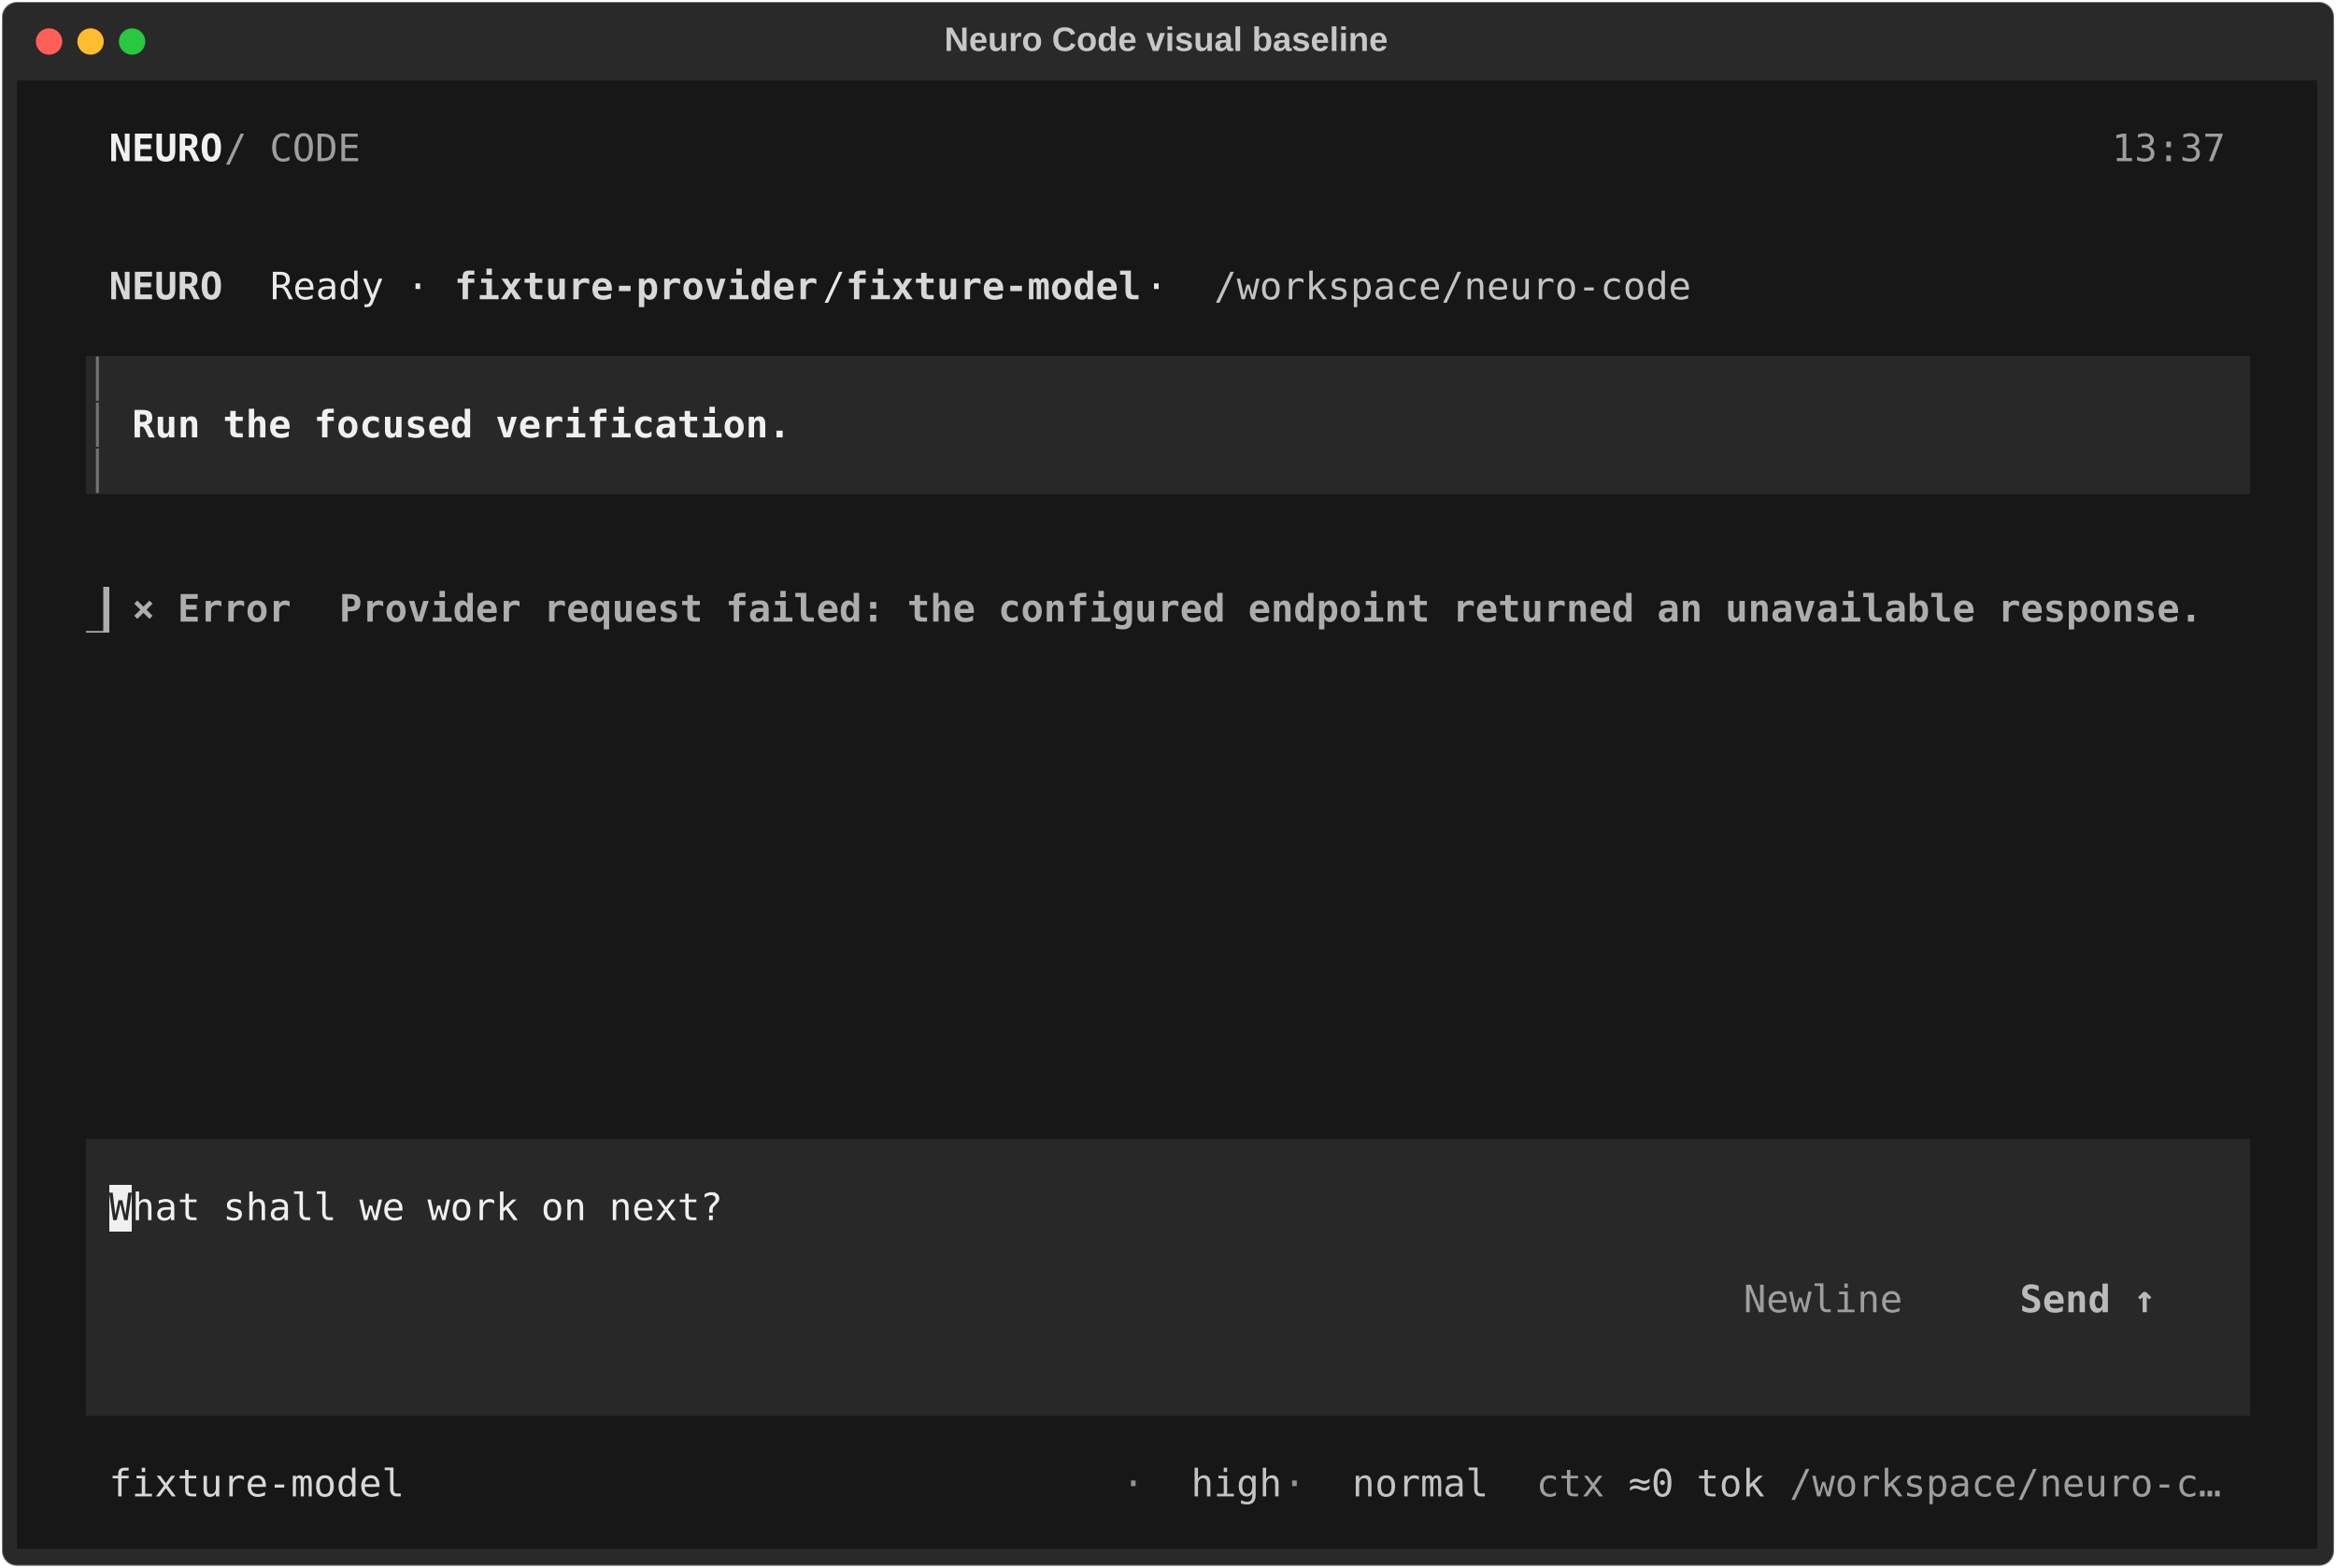
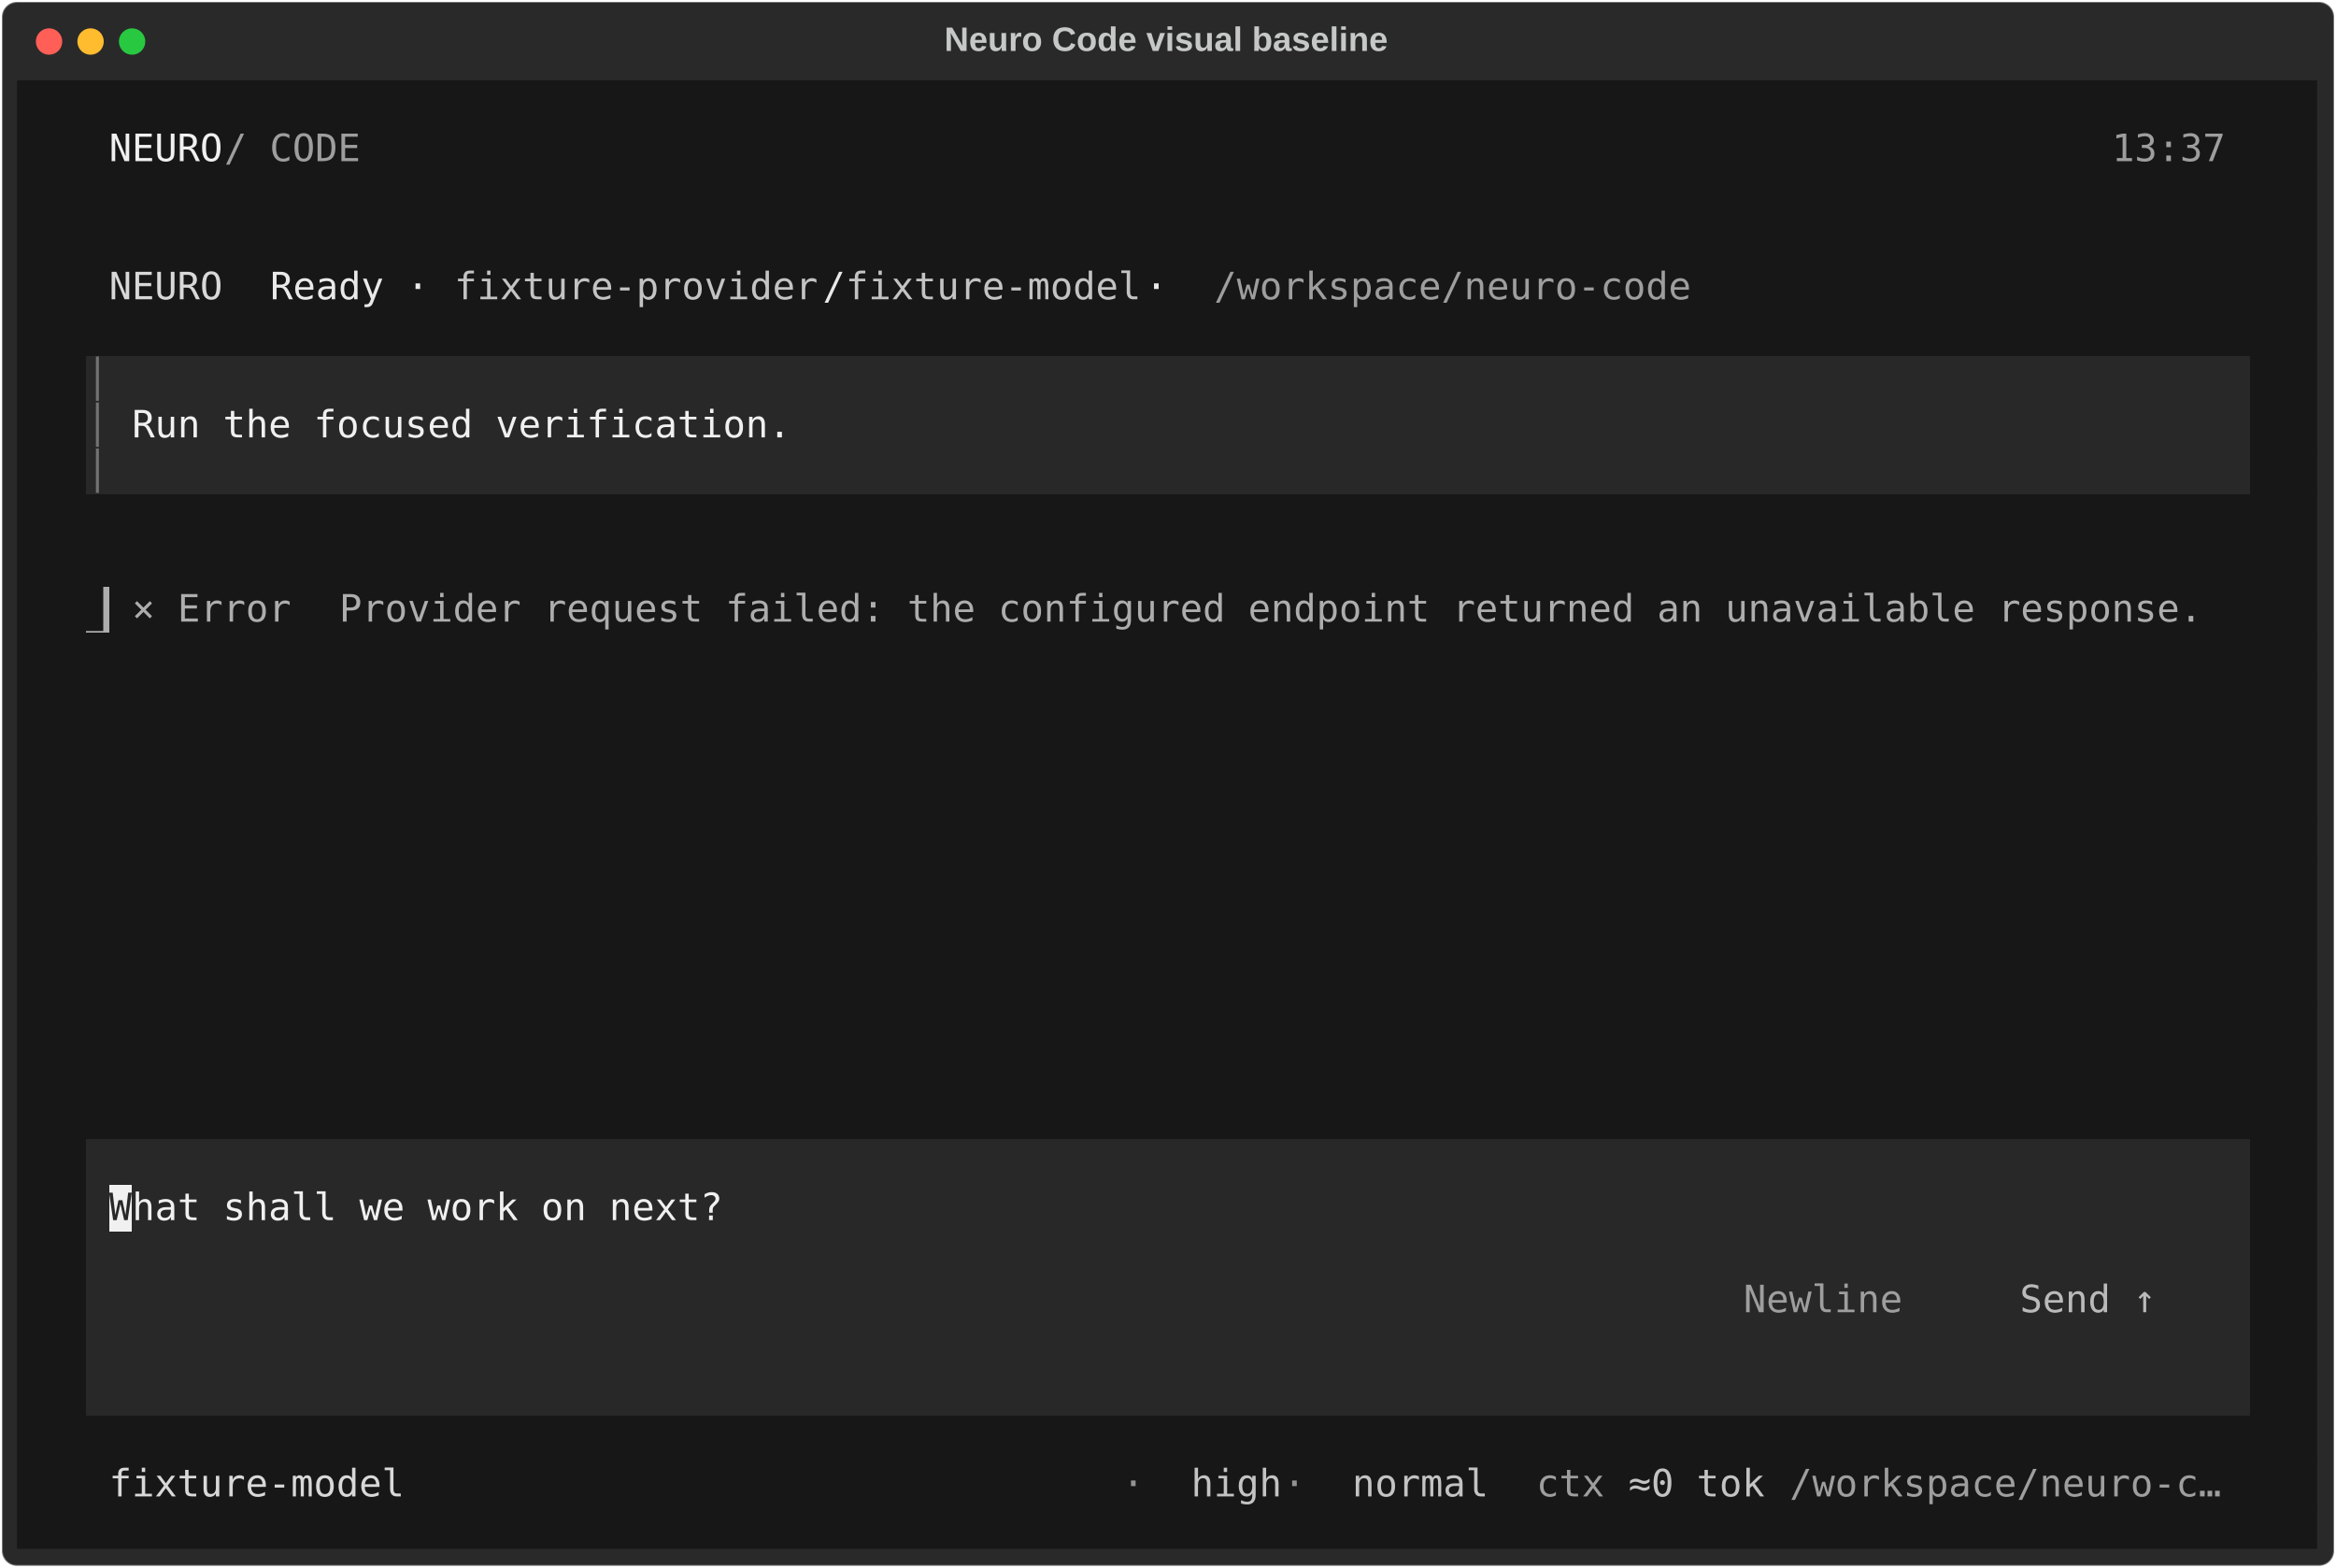
<svg xmlns="http://www.w3.org/2000/svg" class="rich-terminal" viewBox="0 0 1238 830.8">
  <style>

    @font-face {
        font-family: "Fira Code";
        src: local("FiraCode-Regular"),
                url("https://cdnjs.cloudflare.com/ajax/libs/firacode/6.2.0/woff2/FiraCode-Regular.woff2") format("woff2"),
                url("https://cdnjs.cloudflare.com/ajax/libs/firacode/6.2.0/woff/FiraCode-Regular.woff") format("woff");
        font-style: normal;
        font-weight: 400;
    }
    @font-face {
        font-family: "Fira Code";
        src: local("FiraCode-Bold"),
                url("https://cdnjs.cloudflare.com/ajax/libs/firacode/6.2.0/woff2/FiraCode-Bold.woff2") format("woff2"),
                url("https://cdnjs.cloudflare.com/ajax/libs/firacode/6.2.0/woff/FiraCode-Bold.woff") format("woff");
        font-style: bold;
        font-weight: 700;
    }

-     .terminal-682099859-matrix {
+     .terminal-589226623-matrix {
        font-family: Fira Code, monospace;
        font-size: 20px;
        line-height: 24.4px;
        font-variant-east-asian: full-width;
    }

-     .terminal-682099859-title {
+     .terminal-589226623-title {
        font-size: 18px;
        font-weight: bold;
        font-family: arial;
    }

-     .terminal-682099859-r1 { fill: #c5c8c6 }
- .terminal-682099859-r2 { fill: #f0f0f0;font-weight: bold }
- .terminal-682099859-r3 { fill: #9e9e9e }
- .terminal-682099859-r4 { fill: #f0f0f0 }
- .terminal-682099859-r5 { fill: #d8d8d8;font-weight: bold }
- .terminal-682099859-r6 { fill: #939393 }
- .terminal-682099859-r7 { fill: #e9e9e9 }
- .terminal-682099859-r8 { fill: #c3c3c3 }
- .terminal-682099859-r9 { fill: #737373 }
- .terminal-682099859-r10 { fill: #171717 }
- .terminal-682099859-r11 { fill: #adadad;font-weight: bold }
- .terminal-682099859-r12 { fill: #939393;font-weight: bold }
- .terminal-682099859-r13 { fill: #282828 }
- .terminal-682099859-r14 { fill: #bababa;font-weight: bold }
- .terminal-682099859-r15 { fill: #d8d8d8 }
+     .terminal-589226623-r1 { fill: #c5c8c6 }
+ .terminal-589226623-r2 { fill: #f0f0f0 }
+ .terminal-589226623-r3 { fill: #9e9e9e }
+ .terminal-589226623-r4 { fill: #d8d8d8 }
+ .terminal-589226623-r5 { fill: #939393 }
+ .terminal-589226623-r6 { fill: #e9e9e9 }
+ .terminal-589226623-r7 { fill: #c3c3c3 }
+ .terminal-589226623-r8 { fill: #737373 }
+ .terminal-589226623-r9 { fill: #171717 }
+ .terminal-589226623-r10 { fill: #adadad }
+ .terminal-589226623-r11 { fill: #282828 }
+ .terminal-589226623-r12 { fill: #bababa }
    </style>
  <defs>
-     <clipPath id="terminal-682099859-clip-terminal">
+     <clipPath id="terminal-589226623-clip-terminal">
      <rect x="0" y="0" width="1219.0" height="779.8" />
    </clipPath>
-     <clipPath id="terminal-682099859-line-0">
+     <clipPath id="terminal-589226623-line-0">
      <rect x="0" y="1.5" width="1220" height="24.65" />
    </clipPath>
-     <clipPath id="terminal-682099859-line-1">
+     <clipPath id="terminal-589226623-line-1">
      <rect x="0" y="25.9" width="1220" height="24.65" />
    </clipPath>
-     <clipPath id="terminal-682099859-line-2">
+     <clipPath id="terminal-589226623-line-2">
      <rect x="0" y="50.3" width="1220" height="24.65" />
    </clipPath>
-     <clipPath id="terminal-682099859-line-3">
+     <clipPath id="terminal-589226623-line-3">
      <rect x="0" y="74.7" width="1220" height="24.65" />
    </clipPath>
-     <clipPath id="terminal-682099859-line-4">
+     <clipPath id="terminal-589226623-line-4">
      <rect x="0" y="99.1" width="1220" height="24.65" />
    </clipPath>
-     <clipPath id="terminal-682099859-line-5">
+     <clipPath id="terminal-589226623-line-5">
      <rect x="0" y="123.5" width="1220" height="24.65" />
    </clipPath>
-     <clipPath id="terminal-682099859-line-6">
+     <clipPath id="terminal-589226623-line-6">
      <rect x="0" y="147.9" width="1220" height="24.65" />
    </clipPath>
-     <clipPath id="terminal-682099859-line-7">
+     <clipPath id="terminal-589226623-line-7">
      <rect x="0" y="172.3" width="1220" height="24.65" />
    </clipPath>
-     <clipPath id="terminal-682099859-line-8">
+     <clipPath id="terminal-589226623-line-8">
      <rect x="0" y="196.7" width="1220" height="24.65" />
    </clipPath>
-     <clipPath id="terminal-682099859-line-9">
+     <clipPath id="terminal-589226623-line-9">
      <rect x="0" y="221.1" width="1220" height="24.65" />
    </clipPath>
-     <clipPath id="terminal-682099859-line-10">
+     <clipPath id="terminal-589226623-line-10">
      <rect x="0" y="245.5" width="1220" height="24.65" />
    </clipPath>
-     <clipPath id="terminal-682099859-line-11">
+     <clipPath id="terminal-589226623-line-11">
      <rect x="0" y="269.9" width="1220" height="24.65" />
    </clipPath>
-     <clipPath id="terminal-682099859-line-12">
+     <clipPath id="terminal-589226623-line-12">
      <rect x="0" y="294.3" width="1220" height="24.65" />
    </clipPath>
-     <clipPath id="terminal-682099859-line-13">
+     <clipPath id="terminal-589226623-line-13">
      <rect x="0" y="318.7" width="1220" height="24.65" />
    </clipPath>
-     <clipPath id="terminal-682099859-line-14">
+     <clipPath id="terminal-589226623-line-14">
      <rect x="0" y="343.1" width="1220" height="24.65" />
    </clipPath>
-     <clipPath id="terminal-682099859-line-15">
+     <clipPath id="terminal-589226623-line-15">
      <rect x="0" y="367.5" width="1220" height="24.65" />
    </clipPath>
-     <clipPath id="terminal-682099859-line-16">
+     <clipPath id="terminal-589226623-line-16">
      <rect x="0" y="391.9" width="1220" height="24.65" />
    </clipPath>
-     <clipPath id="terminal-682099859-line-17">
+     <clipPath id="terminal-589226623-line-17">
      <rect x="0" y="416.3" width="1220" height="24.65" />
    </clipPath>
-     <clipPath id="terminal-682099859-line-18">
+     <clipPath id="terminal-589226623-line-18">
      <rect x="0" y="440.7" width="1220" height="24.65" />
    </clipPath>
-     <clipPath id="terminal-682099859-line-19">
+     <clipPath id="terminal-589226623-line-19">
      <rect x="0" y="465.1" width="1220" height="24.65" />
    </clipPath>
-     <clipPath id="terminal-682099859-line-20">
+     <clipPath id="terminal-589226623-line-20">
      <rect x="0" y="489.5" width="1220" height="24.65" />
    </clipPath>
-     <clipPath id="terminal-682099859-line-21">
+     <clipPath id="terminal-589226623-line-21">
      <rect x="0" y="513.9" width="1220" height="24.65" />
    </clipPath>
-     <clipPath id="terminal-682099859-line-22">
+     <clipPath id="terminal-589226623-line-22">
      <rect x="0" y="538.3" width="1220" height="24.65" />
    </clipPath>
-     <clipPath id="terminal-682099859-line-23">
+     <clipPath id="terminal-589226623-line-23">
      <rect x="0" y="562.7" width="1220" height="24.65" />
    </clipPath>
-     <clipPath id="terminal-682099859-line-24">
+     <clipPath id="terminal-589226623-line-24">
      <rect x="0" y="587.1" width="1220" height="24.65" />
    </clipPath>
-     <clipPath id="terminal-682099859-line-25">
+     <clipPath id="terminal-589226623-line-25">
      <rect x="0" y="611.5" width="1220" height="24.65" />
    </clipPath>
-     <clipPath id="terminal-682099859-line-26">
+     <clipPath id="terminal-589226623-line-26">
      <rect x="0" y="635.9" width="1220" height="24.65" />
    </clipPath>
-     <clipPath id="terminal-682099859-line-27">
+     <clipPath id="terminal-589226623-line-27">
      <rect x="0" y="660.3" width="1220" height="24.65" />
    </clipPath>
-     <clipPath id="terminal-682099859-line-28">
+     <clipPath id="terminal-589226623-line-28">
      <rect x="0" y="684.7" width="1220" height="24.65" />
    </clipPath>
-     <clipPath id="terminal-682099859-line-29">
+     <clipPath id="terminal-589226623-line-29">
      <rect x="0" y="709.1" width="1220" height="24.65" />
    </clipPath>
-     <clipPath id="terminal-682099859-line-30">
+     <clipPath id="terminal-589226623-line-30">
      <rect x="0" y="733.5" width="1220" height="24.65" />
    </clipPath>
  </defs>
  <rect fill="#292929" stroke="rgba(255,255,255,0.35)" stroke-width="1" x="1" y="1" width="1236" height="828.8" rx="8" />
-   <text class="terminal-682099859-title" fill="#c5c8c6" text-anchor="middle" x="618" y="27">Neuro Code visual baseline</text>
+   <text class="terminal-589226623-title" fill="#c5c8c6" text-anchor="middle" x="618" y="27">Neuro Code visual baseline</text>
  <g transform="translate(26,22)">
    <circle cx="0" cy="0" r="7" fill="#ff5f57" />
    <circle cx="22" cy="0" r="7" fill="#febc2e" />
    <circle cx="44" cy="0" r="7" fill="#28c840" />
  </g>
-   <g transform="translate(9, 41)" clip-path="url(#terminal-682099859-clip-terminal)">
+   <g transform="translate(9, 41)" clip-path="url(#terminal-589226623-clip-terminal)">
    <rect fill="#171717" x="0" y="1.5" width="1220" height="24.65" shape-rendering="crispEdges" />
    <rect fill="#171717" x="0" y="25.9" width="48.8" height="24.65" shape-rendering="crispEdges" />
    <rect fill="#171717" x="48.8" y="25.9" width="61" height="24.65" shape-rendering="crispEdges" />
    <rect fill="#171717" x="109.8" y="25.9" width="85.4" height="24.65" shape-rendering="crispEdges" />
    <rect fill="#171717" x="195.2" y="25.9" width="0" height="24.65" shape-rendering="crispEdges" />
    <rect fill="#171717" x="195.2" y="25.9" width="915" height="24.65" shape-rendering="crispEdges" />
    <rect fill="#171717" x="1110.2" y="25.9" width="61" height="24.65" shape-rendering="crispEdges" />
    <rect fill="#171717" x="1171.2" y="25.9" width="48.8" height="24.65" shape-rendering="crispEdges" />
    <rect fill="#171717" x="0" y="50.3" width="48.8" height="24.65" shape-rendering="crispEdges" />
    <rect fill="#171717" x="48.8" y="50.3" width="1122.4" height="24.65" shape-rendering="crispEdges" />
    <rect fill="#171717" x="1171.2" y="50.3" width="48.8" height="24.65" shape-rendering="crispEdges" />
    <rect fill="#171717" x="0" y="74.7" width="1220" height="24.65" shape-rendering="crispEdges" />
    <rect fill="#171717" x="0" y="99.1" width="48.8" height="24.65" shape-rendering="crispEdges" />
    <rect fill="#171717" x="48.8" y="99.1" width="61" height="24.65" shape-rendering="crispEdges" />
    <rect fill="#171717" x="109.8" y="99.1" width="24.4" height="24.65" shape-rendering="crispEdges" />
    <rect fill="#171717" x="134.2" y="99.1" width="97.6" height="24.65" shape-rendering="crispEdges" />
    <rect fill="#171717" x="231.8" y="99.1" width="195.2" height="24.65" shape-rendering="crispEdges" />
    <rect fill="#171717" x="427" y="99.1" width="12.2" height="24.65" shape-rendering="crispEdges" />
    <rect fill="#171717" x="439.2" y="99.1" width="158.6" height="24.65" shape-rendering="crispEdges" />
    <rect fill="#171717" x="597.8" y="99.1" width="36.6" height="24.65" shape-rendering="crispEdges" />
    <rect fill="#171717" x="634.4" y="99.1" width="256.2" height="24.65" shape-rendering="crispEdges" />
    <rect fill="#171717" x="890.6" y="99.1" width="329.4" height="24.65" shape-rendering="crispEdges" />
    <rect fill="#171717" x="0" y="123.5" width="36.6" height="24.65" shape-rendering="crispEdges" />
    <rect fill="#171717" x="36.6" y="123.5" width="1146.8" height="24.65" shape-rendering="crispEdges" />
    <rect fill="#171717" x="1183.4" y="123.5" width="36.6" height="24.65" shape-rendering="crispEdges" />
    <rect fill="#171717" x="0" y="147.9" width="36.6" height="24.65" shape-rendering="crispEdges" />
    <rect fill="#282828" x="36.6" y="147.9" width="12.2" height="24.65" shape-rendering="crispEdges" />
    <rect fill="#282828" x="48.8" y="147.9" width="1134.6" height="24.65" shape-rendering="crispEdges" />
    <rect fill="#171717" x="1183.4" y="147.9" width="36.6" height="24.65" shape-rendering="crispEdges" />
    <rect fill="#171717" x="0" y="172.3" width="36.6" height="24.65" shape-rendering="crispEdges" />
    <rect fill="#282828" x="36.6" y="172.3" width="12.2" height="24.65" shape-rendering="crispEdges" />
    <rect fill="#282828" x="48.8" y="172.3" width="12.2" height="24.65" shape-rendering="crispEdges" />
    <rect fill="#282828" x="61" y="172.3" width="353.8" height="24.65" shape-rendering="crispEdges" />
    <rect fill="#282828" x="414.8" y="172.3" width="768.6" height="24.65" shape-rendering="crispEdges" />
    <rect fill="#171717" x="1183.4" y="172.3" width="36.6" height="24.65" shape-rendering="crispEdges" />
    <rect fill="#171717" x="0" y="196.7" width="36.6" height="24.65" shape-rendering="crispEdges" />
    <rect fill="#282828" x="36.6" y="196.7" width="12.2" height="24.65" shape-rendering="crispEdges" />
    <rect fill="#282828" x="48.8" y="196.7" width="1134.6" height="24.65" shape-rendering="crispEdges" />
    <rect fill="#171717" x="1183.4" y="196.7" width="36.6" height="24.65" shape-rendering="crispEdges" />
    <rect fill="#171717" x="0" y="221.1" width="36.6" height="24.65" shape-rendering="crispEdges" />
    <rect fill="#171717" x="36.6" y="221.1" width="1146.8" height="24.65" shape-rendering="crispEdges" />
    <rect fill="#171717" x="1183.4" y="221.1" width="36.6" height="24.65" shape-rendering="crispEdges" />
    <rect fill="#171717" x="0" y="245.5" width="36.6" height="24.65" shape-rendering="crispEdges" />
    <rect fill="#171717" x="36.6" y="245.5" width="1146.8" height="24.65" shape-rendering="crispEdges" />
    <rect fill="#171717" x="1183.4" y="245.5" width="36.6" height="24.65" shape-rendering="crispEdges" />
    <rect fill="#171717" x="0" y="269.9" width="36.6" height="24.65" shape-rendering="crispEdges" />
    <rect fill="#adadad" x="36.6" y="269.9" width="12.2" height="24.65" shape-rendering="crispEdges" />
    <rect fill="#171717" x="48.8" y="269.9" width="12.2" height="24.65" shape-rendering="crispEdges" />
    <rect fill="#171717" x="61" y="269.9" width="85.4" height="24.65" shape-rendering="crispEdges" />
    <rect fill="#171717" x="146.4" y="269.9" width="24.4" height="24.65" shape-rendering="crispEdges" />
    <rect fill="#171717" x="170.8" y="269.9" width="1000.4" height="24.65" shape-rendering="crispEdges" />
    <rect fill="#171717" x="1171.2" y="269.9" width="48.8" height="24.65" shape-rendering="crispEdges" />
    <rect fill="#171717" x="0" y="294.3" width="36.6" height="24.65" shape-rendering="crispEdges" />
    <rect fill="#171717" x="36.6" y="294.3" width="1146.8" height="24.65" shape-rendering="crispEdges" />
    <rect fill="#171717" x="1183.4" y="294.3" width="36.6" height="24.65" shape-rendering="crispEdges" />
    <rect fill="#171717" x="0" y="318.7" width="36.6" height="24.65" shape-rendering="crispEdges" />
    <rect fill="#171717" x="36.6" y="318.7" width="1146.8" height="24.65" shape-rendering="crispEdges" />
    <rect fill="#171717" x="1183.4" y="318.7" width="36.6" height="24.65" shape-rendering="crispEdges" />
    <rect fill="#171717" x="0" y="343.1" width="36.6" height="24.65" shape-rendering="crispEdges" />
    <rect fill="#171717" x="36.6" y="343.1" width="1146.8" height="24.65" shape-rendering="crispEdges" />
    <rect fill="#171717" x="1183.4" y="343.1" width="36.6" height="24.65" shape-rendering="crispEdges" />
    <rect fill="#171717" x="0" y="367.5" width="36.6" height="24.65" shape-rendering="crispEdges" />
    <rect fill="#171717" x="36.6" y="367.5" width="1146.8" height="24.65" shape-rendering="crispEdges" />
    <rect fill="#171717" x="1183.4" y="367.5" width="36.6" height="24.65" shape-rendering="crispEdges" />
    <rect fill="#171717" x="0" y="391.9" width="36.6" height="24.65" shape-rendering="crispEdges" />
    <rect fill="#171717" x="36.6" y="391.9" width="1146.8" height="24.65" shape-rendering="crispEdges" />
    <rect fill="#171717" x="1183.4" y="391.9" width="36.6" height="24.65" shape-rendering="crispEdges" />
    <rect fill="#171717" x="0" y="416.3" width="36.6" height="24.65" shape-rendering="crispEdges" />
    <rect fill="#171717" x="36.6" y="416.3" width="1146.8" height="24.65" shape-rendering="crispEdges" />
    <rect fill="#171717" x="1183.4" y="416.3" width="36.6" height="24.65" shape-rendering="crispEdges" />
    <rect fill="#171717" x="0" y="440.7" width="36.6" height="24.65" shape-rendering="crispEdges" />
    <rect fill="#171717" x="36.6" y="440.7" width="1146.8" height="24.65" shape-rendering="crispEdges" />
    <rect fill="#171717" x="1183.4" y="440.7" width="36.6" height="24.65" shape-rendering="crispEdges" />
    <rect fill="#171717" x="0" y="465.1" width="36.6" height="24.65" shape-rendering="crispEdges" />
    <rect fill="#171717" x="36.6" y="465.1" width="1146.8" height="24.65" shape-rendering="crispEdges" />
    <rect fill="#171717" x="1183.4" y="465.1" width="36.6" height="24.65" shape-rendering="crispEdges" />
    <rect fill="#171717" x="0" y="489.5" width="36.6" height="24.65" shape-rendering="crispEdges" />
    <rect fill="#171717" x="36.6" y="489.5" width="1146.8" height="24.65" shape-rendering="crispEdges" />
    <rect fill="#171717" x="1183.4" y="489.5" width="36.6" height="24.65" shape-rendering="crispEdges" />
    <rect fill="#171717" x="0" y="513.9" width="36.6" height="24.65" shape-rendering="crispEdges" />
    <rect fill="#171717" x="36.6" y="513.9" width="1146.8" height="24.65" shape-rendering="crispEdges" />
    <rect fill="#171717" x="1183.4" y="513.9" width="36.6" height="24.65" shape-rendering="crispEdges" />
    <rect fill="#171717" x="0" y="538.3" width="1220" height="24.65" shape-rendering="crispEdges" />
    <rect fill="#171717" x="0" y="562.7" width="36.6" height="24.65" shape-rendering="crispEdges" />
    <rect fill="#282828" x="36.6" y="562.7" width="1146.8" height="24.65" shape-rendering="crispEdges" />
    <rect fill="#171717" x="1183.4" y="562.7" width="36.6" height="24.65" shape-rendering="crispEdges" />
    <rect fill="#171717" x="0" y="587.1" width="36.6" height="24.65" shape-rendering="crispEdges" />
    <rect fill="#282828" x="36.6" y="587.1" width="12.2" height="24.65" shape-rendering="crispEdges" />
    <rect fill="#282828" x="48.8" y="587.1" width="0" height="24.65" shape-rendering="crispEdges" />
    <rect fill="#f0f0f0" x="48.8" y="587.1" width="12.2" height="24.65" shape-rendering="crispEdges" />
    <rect fill="#282828" x="61" y="587.1" width="1110.2" height="24.65" shape-rendering="crispEdges" />
    <rect fill="#282828" x="1171.2" y="587.1" width="12.2" height="24.65" shape-rendering="crispEdges" />
    <rect fill="#171717" x="1183.4" y="587.1" width="36.6" height="24.65" shape-rendering="crispEdges" />
    <rect fill="#171717" x="0" y="611.5" width="36.6" height="24.65" shape-rendering="crispEdges" />
    <rect fill="#282828" x="36.6" y="611.5" width="12.2" height="24.65" shape-rendering="crispEdges" />
    <rect fill="#282828" x="48.8" y="611.5" width="1122.4" height="24.65" shape-rendering="crispEdges" />
    <rect fill="#282828" x="1171.2" y="611.5" width="12.2" height="24.65" shape-rendering="crispEdges" />
    <rect fill="#171717" x="1183.4" y="611.5" width="36.6" height="24.65" shape-rendering="crispEdges" />
    <rect fill="#171717" x="0" y="635.9" width="36.6" height="24.65" shape-rendering="crispEdges" />
    <rect fill="#282828" x="36.6" y="635.9" width="12.2" height="24.65" shape-rendering="crispEdges" />
    <rect fill="#282828" x="48.8" y="635.9" width="854" height="24.65" shape-rendering="crispEdges" />
    <rect fill="#282828" x="902.8" y="635.9" width="12.2" height="24.65" shape-rendering="crispEdges" />
    <rect fill="#282828" x="915" y="635.9" width="109.8" height="24.65" shape-rendering="crispEdges" />
    <rect fill="#282828" x="1024.8" y="635.9" width="12.2" height="24.65" shape-rendering="crispEdges" />
    <rect fill="#282828" x="1037" y="635.9" width="12.2" height="24.65" shape-rendering="crispEdges" />
    <rect fill="#282828" x="1049.2" y="635.9" width="12.2" height="24.65" shape-rendering="crispEdges" />
    <rect fill="#282828" x="1061.4" y="635.9" width="97.6" height="24.65" shape-rendering="crispEdges" />
    <rect fill="#282828" x="1159" y="635.9" width="24.4" height="24.65" shape-rendering="crispEdges" />
    <rect fill="#171717" x="1183.4" y="635.9" width="36.6" height="24.65" shape-rendering="crispEdges" />
    <rect fill="#171717" x="0" y="660.3" width="36.6" height="24.65" shape-rendering="crispEdges" />
    <rect fill="#282828" x="36.6" y="660.3" width="12.2" height="24.65" shape-rendering="crispEdges" />
    <rect fill="#282828" x="48.8" y="660.3" width="1122.4" height="24.65" shape-rendering="crispEdges" />
    <rect fill="#282828" x="1171.2" y="660.3" width="12.2" height="24.65" shape-rendering="crispEdges" />
    <rect fill="#171717" x="1183.4" y="660.3" width="36.6" height="24.65" shape-rendering="crispEdges" />
    <rect fill="#171717" x="0" y="684.7" width="36.6" height="24.65" shape-rendering="crispEdges" />
    <rect fill="#282828" x="36.6" y="684.7" width="1146.8" height="24.65" shape-rendering="crispEdges" />
    <rect fill="#171717" x="1183.4" y="684.7" width="36.6" height="24.65" shape-rendering="crispEdges" />
    <rect fill="#171717" x="0" y="709.1" width="36.6" height="24.65" shape-rendering="crispEdges" />
    <rect fill="#171717" x="36.6" y="709.1" width="1146.8" height="24.65" shape-rendering="crispEdges" />
    <rect fill="#171717" x="1183.4" y="709.1" width="36.6" height="24.65" shape-rendering="crispEdges" />
    <rect fill="#171717" x="0" y="733.5" width="48.8" height="24.65" shape-rendering="crispEdges" />
    <rect fill="#171717" x="48.8" y="733.5" width="536.8" height="24.65" shape-rendering="crispEdges" />
    <rect fill="#171717" x="585.6" y="733.5" width="36.6" height="24.65" shape-rendering="crispEdges" />
    <rect fill="#171717" x="622.2" y="733.5" width="48.8" height="24.65" shape-rendering="crispEdges" />
    <rect fill="#171717" x="671" y="733.5" width="36.6" height="24.65" shape-rendering="crispEdges" />
    <rect fill="#171717" x="707.6" y="733.5" width="97.6" height="24.65" shape-rendering="crispEdges" />
    <rect fill="#171717" x="805.2" y="733.5" width="48.8" height="24.65" shape-rendering="crispEdges" />
    <rect fill="#171717" x="854" y="733.5" width="85.4" height="24.65" shape-rendering="crispEdges" />
    <rect fill="#171717" x="939.4" y="733.5" width="231.8" height="24.65" shape-rendering="crispEdges" />
    <rect fill="#171717" x="1171.2" y="733.5" width="48.8" height="24.65" shape-rendering="crispEdges" />
    <rect fill="#171717" x="0" y="757.9" width="1220" height="24.65" shape-rendering="crispEdges" />
-     <g class="terminal-682099859-matrix">
-       <text class="terminal-682099859-r1" x="1220" y="20" textLength="12.2" clip-path="url(#terminal-682099859-line-0)">
- </text>
-       <text class="terminal-682099859-r2" x="48.8" y="44.4" textLength="61" clip-path="url(#terminal-682099859-line-1)">NEURO</text>
-       <text class="terminal-682099859-r3" x="109.8" y="44.4" textLength="85.4" clip-path="url(#terminal-682099859-line-1)"> / CODE</text>
-       <text class="terminal-682099859-r3" x="1110.2" y="44.4" textLength="61" clip-path="url(#terminal-682099859-line-1)">13:37</text>
-       <text class="terminal-682099859-r1" x="1220" y="44.4" textLength="12.2" clip-path="url(#terminal-682099859-line-1)">
- </text>
-       <text class="terminal-682099859-r1" x="1220" y="68.8" textLength="12.2" clip-path="url(#terminal-682099859-line-2)">
- </text>
-       <text class="terminal-682099859-r1" x="1220" y="93.2" textLength="12.2" clip-path="url(#terminal-682099859-line-3)">
- </text>
-       <text class="terminal-682099859-r5" x="48.8" y="117.6" textLength="61" clip-path="url(#terminal-682099859-line-4)">NEURO</text>
-       <text class="terminal-682099859-r7" x="134.2" y="117.6" textLength="97.6" clip-path="url(#terminal-682099859-line-4)">Ready · </text>
-       <text class="terminal-682099859-r5" x="231.8" y="117.6" textLength="195.2" clip-path="url(#terminal-682099859-line-4)">fixture-provider</text>
-       <text class="terminal-682099859-r7" x="427" y="117.6" textLength="12.2" clip-path="url(#terminal-682099859-line-4)">/</text>
-       <text class="terminal-682099859-r5" x="439.2" y="117.6" textLength="158.6" clip-path="url(#terminal-682099859-line-4)">fixture-model</text>
-       <text class="terminal-682099859-r7" x="597.8" y="117.6" textLength="36.6" clip-path="url(#terminal-682099859-line-4)"> · </text>
-       <text class="terminal-682099859-r8" x="634.4" y="117.6" textLength="256.2" clip-path="url(#terminal-682099859-line-4)">/workspace/neuro-code</text>
-       <text class="terminal-682099859-r1" x="1220" y="117.6" textLength="12.2" clip-path="url(#terminal-682099859-line-4)">
- </text>
-       <text class="terminal-682099859-r1" x="1220" y="142" textLength="12.2" clip-path="url(#terminal-682099859-line-5)">
- </text>
-       <text class="terminal-682099859-r9" x="36.6" y="166.4" textLength="12.2" clip-path="url(#terminal-682099859-line-6)">│</text>
-       <text class="terminal-682099859-r1" x="1220" y="166.4" textLength="12.2" clip-path="url(#terminal-682099859-line-6)">
- </text>
-       <text class="terminal-682099859-r9" x="36.6" y="190.8" textLength="12.2" clip-path="url(#terminal-682099859-line-7)">│</text>
-       <text class="terminal-682099859-r2" x="61" y="190.8" textLength="353.8" clip-path="url(#terminal-682099859-line-7)">Run the focused verification.</text>
-       <text class="terminal-682099859-r1" x="1220" y="190.8" textLength="12.2" clip-path="url(#terminal-682099859-line-7)">
- </text>
-       <text class="terminal-682099859-r9" x="36.6" y="215.2" textLength="12.2" clip-path="url(#terminal-682099859-line-8)">│</text>
-       <text class="terminal-682099859-r1" x="1220" y="215.2" textLength="12.2" clip-path="url(#terminal-682099859-line-8)">
- </text>
-       <text class="terminal-682099859-r1" x="1220" y="239.6" textLength="12.2" clip-path="url(#terminal-682099859-line-9)">
- </text>
-       <text class="terminal-682099859-r1" x="1220" y="264" textLength="12.2" clip-path="url(#terminal-682099859-line-10)">
- </text>
-       <text class="terminal-682099859-r10" x="36.6" y="288.4" textLength="12.2" clip-path="url(#terminal-682099859-line-11)">▊</text>
-       <text class="terminal-682099859-r11" x="61" y="288.4" textLength="85.4" clip-path="url(#terminal-682099859-line-11)">× Error</text>
-       <text class="terminal-682099859-r11" x="170.8" y="288.4" textLength="1000.4" clip-path="url(#terminal-682099859-line-11)">Provider request failed: the configured endpoint returned an unavailable response.</text>
-       <text class="terminal-682099859-r1" x="1220" y="288.4" textLength="12.2" clip-path="url(#terminal-682099859-line-11)">
- </text>
-       <text class="terminal-682099859-r1" x="1220" y="312.8" textLength="12.2" clip-path="url(#terminal-682099859-line-12)">
- </text>
-       <text class="terminal-682099859-r1" x="1220" y="337.2" textLength="12.2" clip-path="url(#terminal-682099859-line-13)">
- </text>
-       <text class="terminal-682099859-r1" x="1220" y="361.6" textLength="12.2" clip-path="url(#terminal-682099859-line-14)">
- </text>
-       <text class="terminal-682099859-r1" x="1220" y="386" textLength="12.2" clip-path="url(#terminal-682099859-line-15)">
- </text>
-       <text class="terminal-682099859-r1" x="1220" y="410.4" textLength="12.2" clip-path="url(#terminal-682099859-line-16)">
- </text>
-       <text class="terminal-682099859-r1" x="1220" y="434.8" textLength="12.2" clip-path="url(#terminal-682099859-line-17)">
- </text>
-       <text class="terminal-682099859-r1" x="1220" y="459.2" textLength="12.2" clip-path="url(#terminal-682099859-line-18)">
- </text>
-       <text class="terminal-682099859-r1" x="1220" y="483.6" textLength="12.2" clip-path="url(#terminal-682099859-line-19)">
- </text>
-       <text class="terminal-682099859-r1" x="1220" y="508" textLength="12.2" clip-path="url(#terminal-682099859-line-20)">
- </text>
-       <text class="terminal-682099859-r1" x="1220" y="532.4" textLength="12.2" clip-path="url(#terminal-682099859-line-21)">
- </text>
-       <text class="terminal-682099859-r1" x="1220" y="556.8" textLength="12.2" clip-path="url(#terminal-682099859-line-22)">
- </text>
-       <text class="terminal-682099859-r1" x="1220" y="581.2" textLength="12.2" clip-path="url(#terminal-682099859-line-23)">
- </text>
-       <text class="terminal-682099859-r13" x="48.8" y="605.6" textLength="12.2" clip-path="url(#terminal-682099859-line-24)">W</text>
-       <text class="terminal-682099859-r4" x="61" y="605.6" textLength="1110.2" clip-path="url(#terminal-682099859-line-24)">hat shall we work on next?                                                                 </text>
-       <text class="terminal-682099859-r1" x="1220" y="605.6" textLength="12.2" clip-path="url(#terminal-682099859-line-24)">
- </text>
-       <text class="terminal-682099859-r1" x="1220" y="630" textLength="12.2" clip-path="url(#terminal-682099859-line-25)">
- </text>
-       <text class="terminal-682099859-r13" x="48.8" y="654.4" textLength="854" clip-path="url(#terminal-682099859-line-26)">Ctrl+J / F2 newline · / commands                                      </text>
-       <text class="terminal-682099859-r3" x="915" y="654.4" textLength="109.8" clip-path="url(#terminal-682099859-line-26)"> Newline </text>
-       <text class="terminal-682099859-r14" x="1061.4" y="654.4" textLength="97.6" clip-path="url(#terminal-682099859-line-26)"> Send ↑ </text>
-       <text class="terminal-682099859-r1" x="1220" y="654.4" textLength="12.2" clip-path="url(#terminal-682099859-line-26)">
- </text>
-       <text class="terminal-682099859-r1" x="1220" y="678.8" textLength="12.2" clip-path="url(#terminal-682099859-line-27)">
- </text>
-       <text class="terminal-682099859-r1" x="1220" y="703.2" textLength="12.2" clip-path="url(#terminal-682099859-line-28)">
- </text>
-       <text class="terminal-682099859-r1" x="1220" y="727.6" textLength="12.2" clip-path="url(#terminal-682099859-line-29)">
- </text>
-       <text class="terminal-682099859-r15" x="48.8" y="752" textLength="536.8" clip-path="url(#terminal-682099859-line-30)">fixture-model                               </text>
-       <text class="terminal-682099859-r6" x="585.6" y="752" textLength="36.6" clip-path="url(#terminal-682099859-line-30)"> · </text>
-       <text class="terminal-682099859-r8" x="622.2" y="752" textLength="48.8" clip-path="url(#terminal-682099859-line-30)">high</text>
-       <text class="terminal-682099859-r6" x="671" y="752" textLength="36.6" clip-path="url(#terminal-682099859-line-30)"> · </text>
-       <text class="terminal-682099859-r8" x="707.6" y="752" textLength="97.6" clip-path="url(#terminal-682099859-line-30)">normal  </text>
-       <text class="terminal-682099859-r3" x="805.2" y="752" textLength="48.8" clip-path="url(#terminal-682099859-line-30)">ctx </text>
-       <text class="terminal-682099859-r8" x="854" y="752" textLength="85.4" clip-path="url(#terminal-682099859-line-30)">≈0 tok </text>
-       <text class="terminal-682099859-r3" x="939.4" y="752" textLength="231.8" clip-path="url(#terminal-682099859-line-30)">/workspace/neuro-c…</text>
-       <text class="terminal-682099859-r1" x="1220" y="752" textLength="12.2" clip-path="url(#terminal-682099859-line-30)">
+     <g class="terminal-589226623-matrix">
+       <text class="terminal-589226623-r1" x="1220" y="20" textLength="12.2" clip-path="url(#terminal-589226623-line-0)">
+ </text>
+       <text class="terminal-589226623-r2" x="48.8" y="44.4" textLength="61" clip-path="url(#terminal-589226623-line-1)">NEURO</text>
+       <text class="terminal-589226623-r3" x="109.8" y="44.4" textLength="85.4" clip-path="url(#terminal-589226623-line-1)"> / CODE</text>
+       <text class="terminal-589226623-r3" x="1110.2" y="44.4" textLength="61" clip-path="url(#terminal-589226623-line-1)">13:37</text>
+       <text class="terminal-589226623-r1" x="1220" y="44.4" textLength="12.2" clip-path="url(#terminal-589226623-line-1)">
+ </text>
+       <text class="terminal-589226623-r1" x="1220" y="68.8" textLength="12.2" clip-path="url(#terminal-589226623-line-2)">
+ </text>
+       <text class="terminal-589226623-r1" x="1220" y="93.2" textLength="12.2" clip-path="url(#terminal-589226623-line-3)">
+ </text>
+       <text class="terminal-589226623-r4" x="48.8" y="117.6" textLength="61" clip-path="url(#terminal-589226623-line-4)">NEURO</text>
+       <text class="terminal-589226623-r6" x="134.2" y="117.6" textLength="97.6" clip-path="url(#terminal-589226623-line-4)">Ready · </text>
+       <text class="terminal-589226623-r7" x="231.8" y="117.6" textLength="195.2" clip-path="url(#terminal-589226623-line-4)">fixture-provider</text>
+       <text class="terminal-589226623-r6" x="427" y="117.6" textLength="12.2" clip-path="url(#terminal-589226623-line-4)">/</text>
+       <text class="terminal-589226623-r7" x="439.2" y="117.6" textLength="158.6" clip-path="url(#terminal-589226623-line-4)">fixture-model</text>
+       <text class="terminal-589226623-r6" x="597.8" y="117.6" textLength="36.6" clip-path="url(#terminal-589226623-line-4)"> · </text>
+       <text class="terminal-589226623-r3" x="634.4" y="117.6" textLength="256.2" clip-path="url(#terminal-589226623-line-4)">/workspace/neuro-code</text>
+       <text class="terminal-589226623-r1" x="1220" y="117.6" textLength="12.2" clip-path="url(#terminal-589226623-line-4)">
+ </text>
+       <text class="terminal-589226623-r1" x="1220" y="142" textLength="12.2" clip-path="url(#terminal-589226623-line-5)">
+ </text>
+       <text class="terminal-589226623-r8" x="36.6" y="166.4" textLength="12.2" clip-path="url(#terminal-589226623-line-6)">│</text>
+       <text class="terminal-589226623-r1" x="1220" y="166.4" textLength="12.2" clip-path="url(#terminal-589226623-line-6)">
+ </text>
+       <text class="terminal-589226623-r8" x="36.6" y="190.8" textLength="12.2" clip-path="url(#terminal-589226623-line-7)">│</text>
+       <text class="terminal-589226623-r2" x="61" y="190.8" textLength="353.8" clip-path="url(#terminal-589226623-line-7)">Run the focused verification.</text>
+       <text class="terminal-589226623-r1" x="1220" y="190.8" textLength="12.2" clip-path="url(#terminal-589226623-line-7)">
+ </text>
+       <text class="terminal-589226623-r8" x="36.6" y="215.2" textLength="12.2" clip-path="url(#terminal-589226623-line-8)">│</text>
+       <text class="terminal-589226623-r1" x="1220" y="215.2" textLength="12.2" clip-path="url(#terminal-589226623-line-8)">
+ </text>
+       <text class="terminal-589226623-r1" x="1220" y="239.6" textLength="12.2" clip-path="url(#terminal-589226623-line-9)">
+ </text>
+       <text class="terminal-589226623-r1" x="1220" y="264" textLength="12.2" clip-path="url(#terminal-589226623-line-10)">
+ </text>
+       <text class="terminal-589226623-r9" x="36.6" y="288.4" textLength="12.2" clip-path="url(#terminal-589226623-line-11)">▊</text>
+       <text class="terminal-589226623-r10" x="61" y="288.4" textLength="85.4" clip-path="url(#terminal-589226623-line-11)">× Error</text>
+       <text class="terminal-589226623-r10" x="170.8" y="288.4" textLength="1000.4" clip-path="url(#terminal-589226623-line-11)">Provider request failed: the configured endpoint returned an unavailable response.</text>
+       <text class="terminal-589226623-r1" x="1220" y="288.4" textLength="12.2" clip-path="url(#terminal-589226623-line-11)">
+ </text>
+       <text class="terminal-589226623-r1" x="1220" y="312.8" textLength="12.2" clip-path="url(#terminal-589226623-line-12)">
+ </text>
+       <text class="terminal-589226623-r1" x="1220" y="337.2" textLength="12.2" clip-path="url(#terminal-589226623-line-13)">
+ </text>
+       <text class="terminal-589226623-r1" x="1220" y="361.6" textLength="12.2" clip-path="url(#terminal-589226623-line-14)">
+ </text>
+       <text class="terminal-589226623-r1" x="1220" y="386" textLength="12.2" clip-path="url(#terminal-589226623-line-15)">
+ </text>
+       <text class="terminal-589226623-r1" x="1220" y="410.4" textLength="12.2" clip-path="url(#terminal-589226623-line-16)">
+ </text>
+       <text class="terminal-589226623-r1" x="1220" y="434.8" textLength="12.2" clip-path="url(#terminal-589226623-line-17)">
+ </text>
+       <text class="terminal-589226623-r1" x="1220" y="459.2" textLength="12.2" clip-path="url(#terminal-589226623-line-18)">
+ </text>
+       <text class="terminal-589226623-r1" x="1220" y="483.6" textLength="12.2" clip-path="url(#terminal-589226623-line-19)">
+ </text>
+       <text class="terminal-589226623-r1" x="1220" y="508" textLength="12.2" clip-path="url(#terminal-589226623-line-20)">
+ </text>
+       <text class="terminal-589226623-r1" x="1220" y="532.4" textLength="12.2" clip-path="url(#terminal-589226623-line-21)">
+ </text>
+       <text class="terminal-589226623-r1" x="1220" y="556.8" textLength="12.2" clip-path="url(#terminal-589226623-line-22)">
+ </text>
+       <text class="terminal-589226623-r1" x="1220" y="581.2" textLength="12.2" clip-path="url(#terminal-589226623-line-23)">
+ </text>
+       <text class="terminal-589226623-r11" x="48.8" y="605.6" textLength="12.2" clip-path="url(#terminal-589226623-line-24)">W</text>
+       <text class="terminal-589226623-r2" x="61" y="605.6" textLength="1110.2" clip-path="url(#terminal-589226623-line-24)">hat shall we work on next?                                                                 </text>
+       <text class="terminal-589226623-r1" x="1220" y="605.6" textLength="12.2" clip-path="url(#terminal-589226623-line-24)">
+ </text>
+       <text class="terminal-589226623-r1" x="1220" y="630" textLength="12.2" clip-path="url(#terminal-589226623-line-25)">
+ </text>
+       <text class="terminal-589226623-r11" x="48.8" y="654.4" textLength="854" clip-path="url(#terminal-589226623-line-26)">Ctrl+J / F2 newline · / commands                                      </text>
+       <text class="terminal-589226623-r3" x="915" y="654.4" textLength="109.8" clip-path="url(#terminal-589226623-line-26)"> Newline </text>
+       <text class="terminal-589226623-r12" x="1061.4" y="654.4" textLength="97.6" clip-path="url(#terminal-589226623-line-26)"> Send ↑ </text>
+       <text class="terminal-589226623-r1" x="1220" y="654.4" textLength="12.2" clip-path="url(#terminal-589226623-line-26)">
+ </text>
+       <text class="terminal-589226623-r1" x="1220" y="678.8" textLength="12.2" clip-path="url(#terminal-589226623-line-27)">
+ </text>
+       <text class="terminal-589226623-r1" x="1220" y="703.2" textLength="12.2" clip-path="url(#terminal-589226623-line-28)">
+ </text>
+       <text class="terminal-589226623-r1" x="1220" y="727.6" textLength="12.2" clip-path="url(#terminal-589226623-line-29)">
+ </text>
+       <text class="terminal-589226623-r4" x="48.8" y="752" textLength="536.8" clip-path="url(#terminal-589226623-line-30)">fixture-model                               </text>
+       <text class="terminal-589226623-r5" x="585.6" y="752" textLength="36.6" clip-path="url(#terminal-589226623-line-30)"> · </text>
+       <text class="terminal-589226623-r7" x="622.2" y="752" textLength="48.8" clip-path="url(#terminal-589226623-line-30)">high</text>
+       <text class="terminal-589226623-r5" x="671" y="752" textLength="36.6" clip-path="url(#terminal-589226623-line-30)"> · </text>
+       <text class="terminal-589226623-r7" x="707.6" y="752" textLength="97.6" clip-path="url(#terminal-589226623-line-30)">normal  </text>
+       <text class="terminal-589226623-r3" x="805.2" y="752" textLength="48.8" clip-path="url(#terminal-589226623-line-30)">ctx </text>
+       <text class="terminal-589226623-r7" x="854" y="752" textLength="85.4" clip-path="url(#terminal-589226623-line-30)">≈0 tok </text>
+       <text class="terminal-589226623-r3" x="939.4" y="752" textLength="231.8" clip-path="url(#terminal-589226623-line-30)">/workspace/neuro-c…</text>
+       <text class="terminal-589226623-r1" x="1220" y="752" textLength="12.2" clip-path="url(#terminal-589226623-line-30)">
</text>
    </g>
  </g>
</svg>
